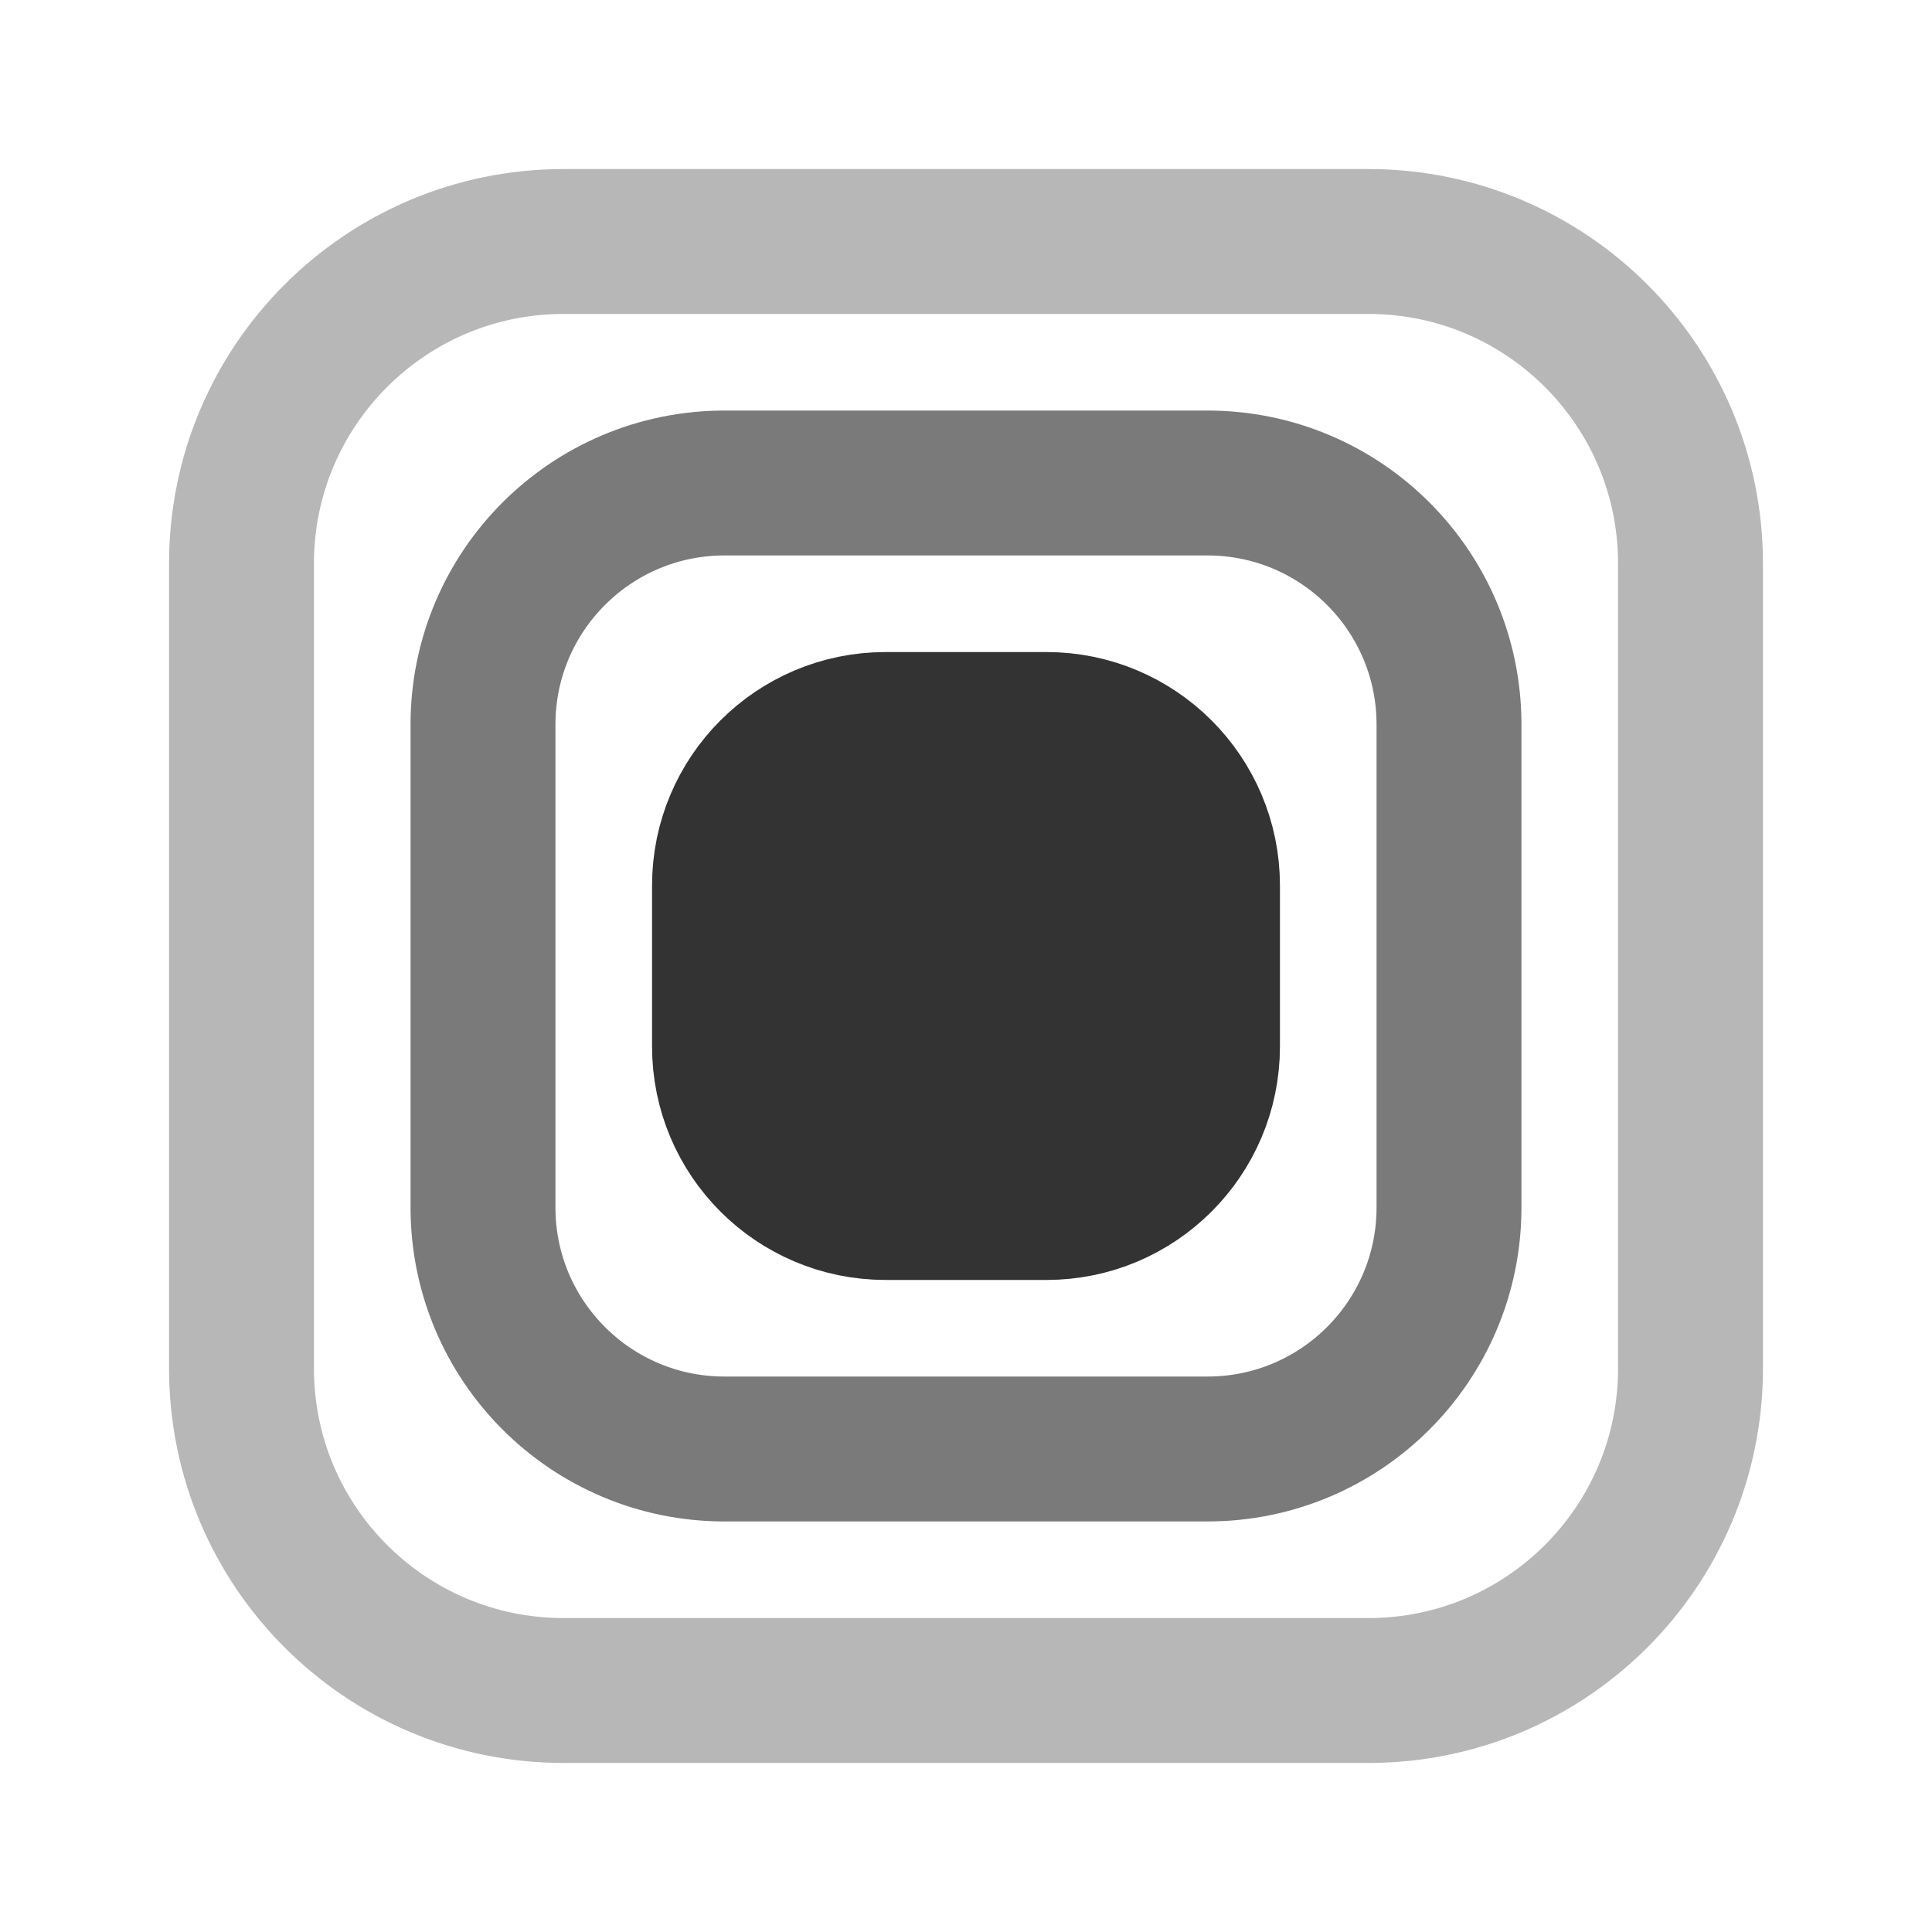
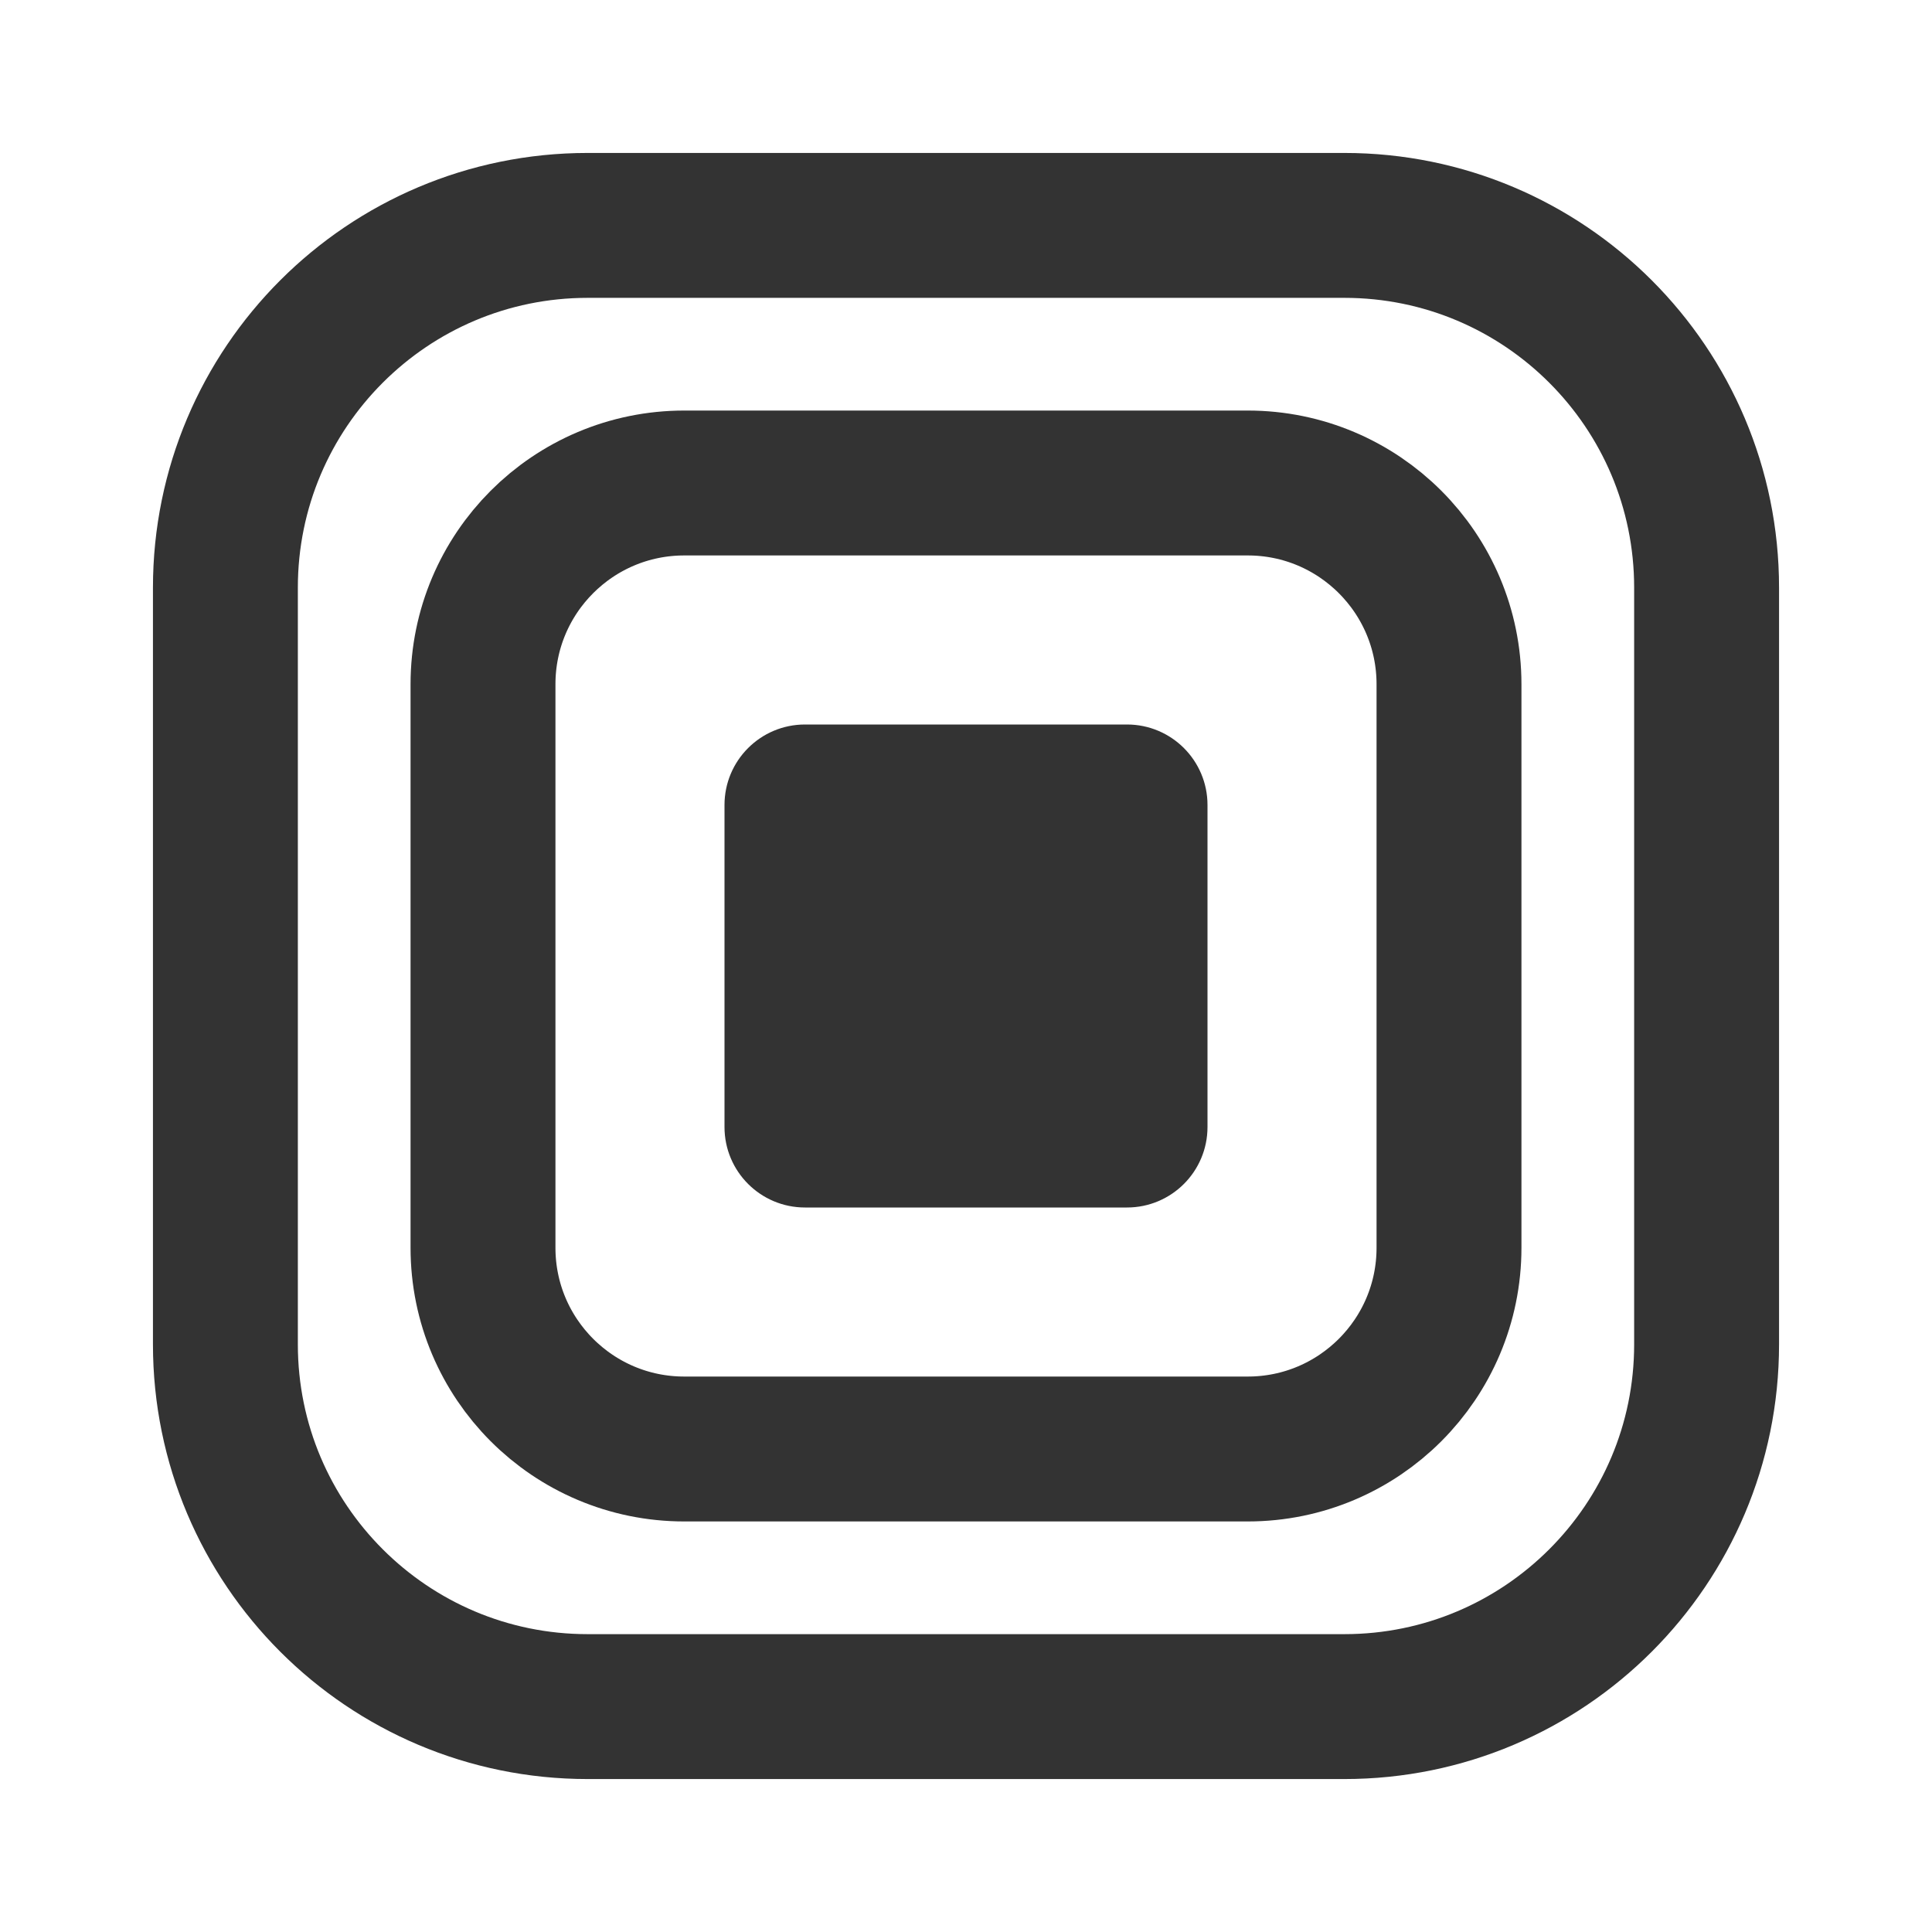
<svg xmlns="http://www.w3.org/2000/svg" viewBox="0 0 24 24" width="24" height="24" fill="none" stroke="#333" stroke-width="1.8" stroke-linecap="round" stroke-linejoin="round">
-   <rect x="3" y="3" width="18" height="18" rx="4" stroke-opacity="0.35" />
-   <rect x="6" y="6" width="12" height="12" rx="3" stroke-opacity="0.65" />
-   <rect x="9" y="9" width="6" height="6" rx="2" fill="#333" />
+   <rect x="9" y="9" width="6" height="6" rx="1" fill="#333" stroke="none" />
+   <rect x="6" y="6" width="12" height="12" rx="2.5" />
+   <rect x="2.8" y="2.8" width="18.4" height="18.4" rx="4.5" />
</svg>
